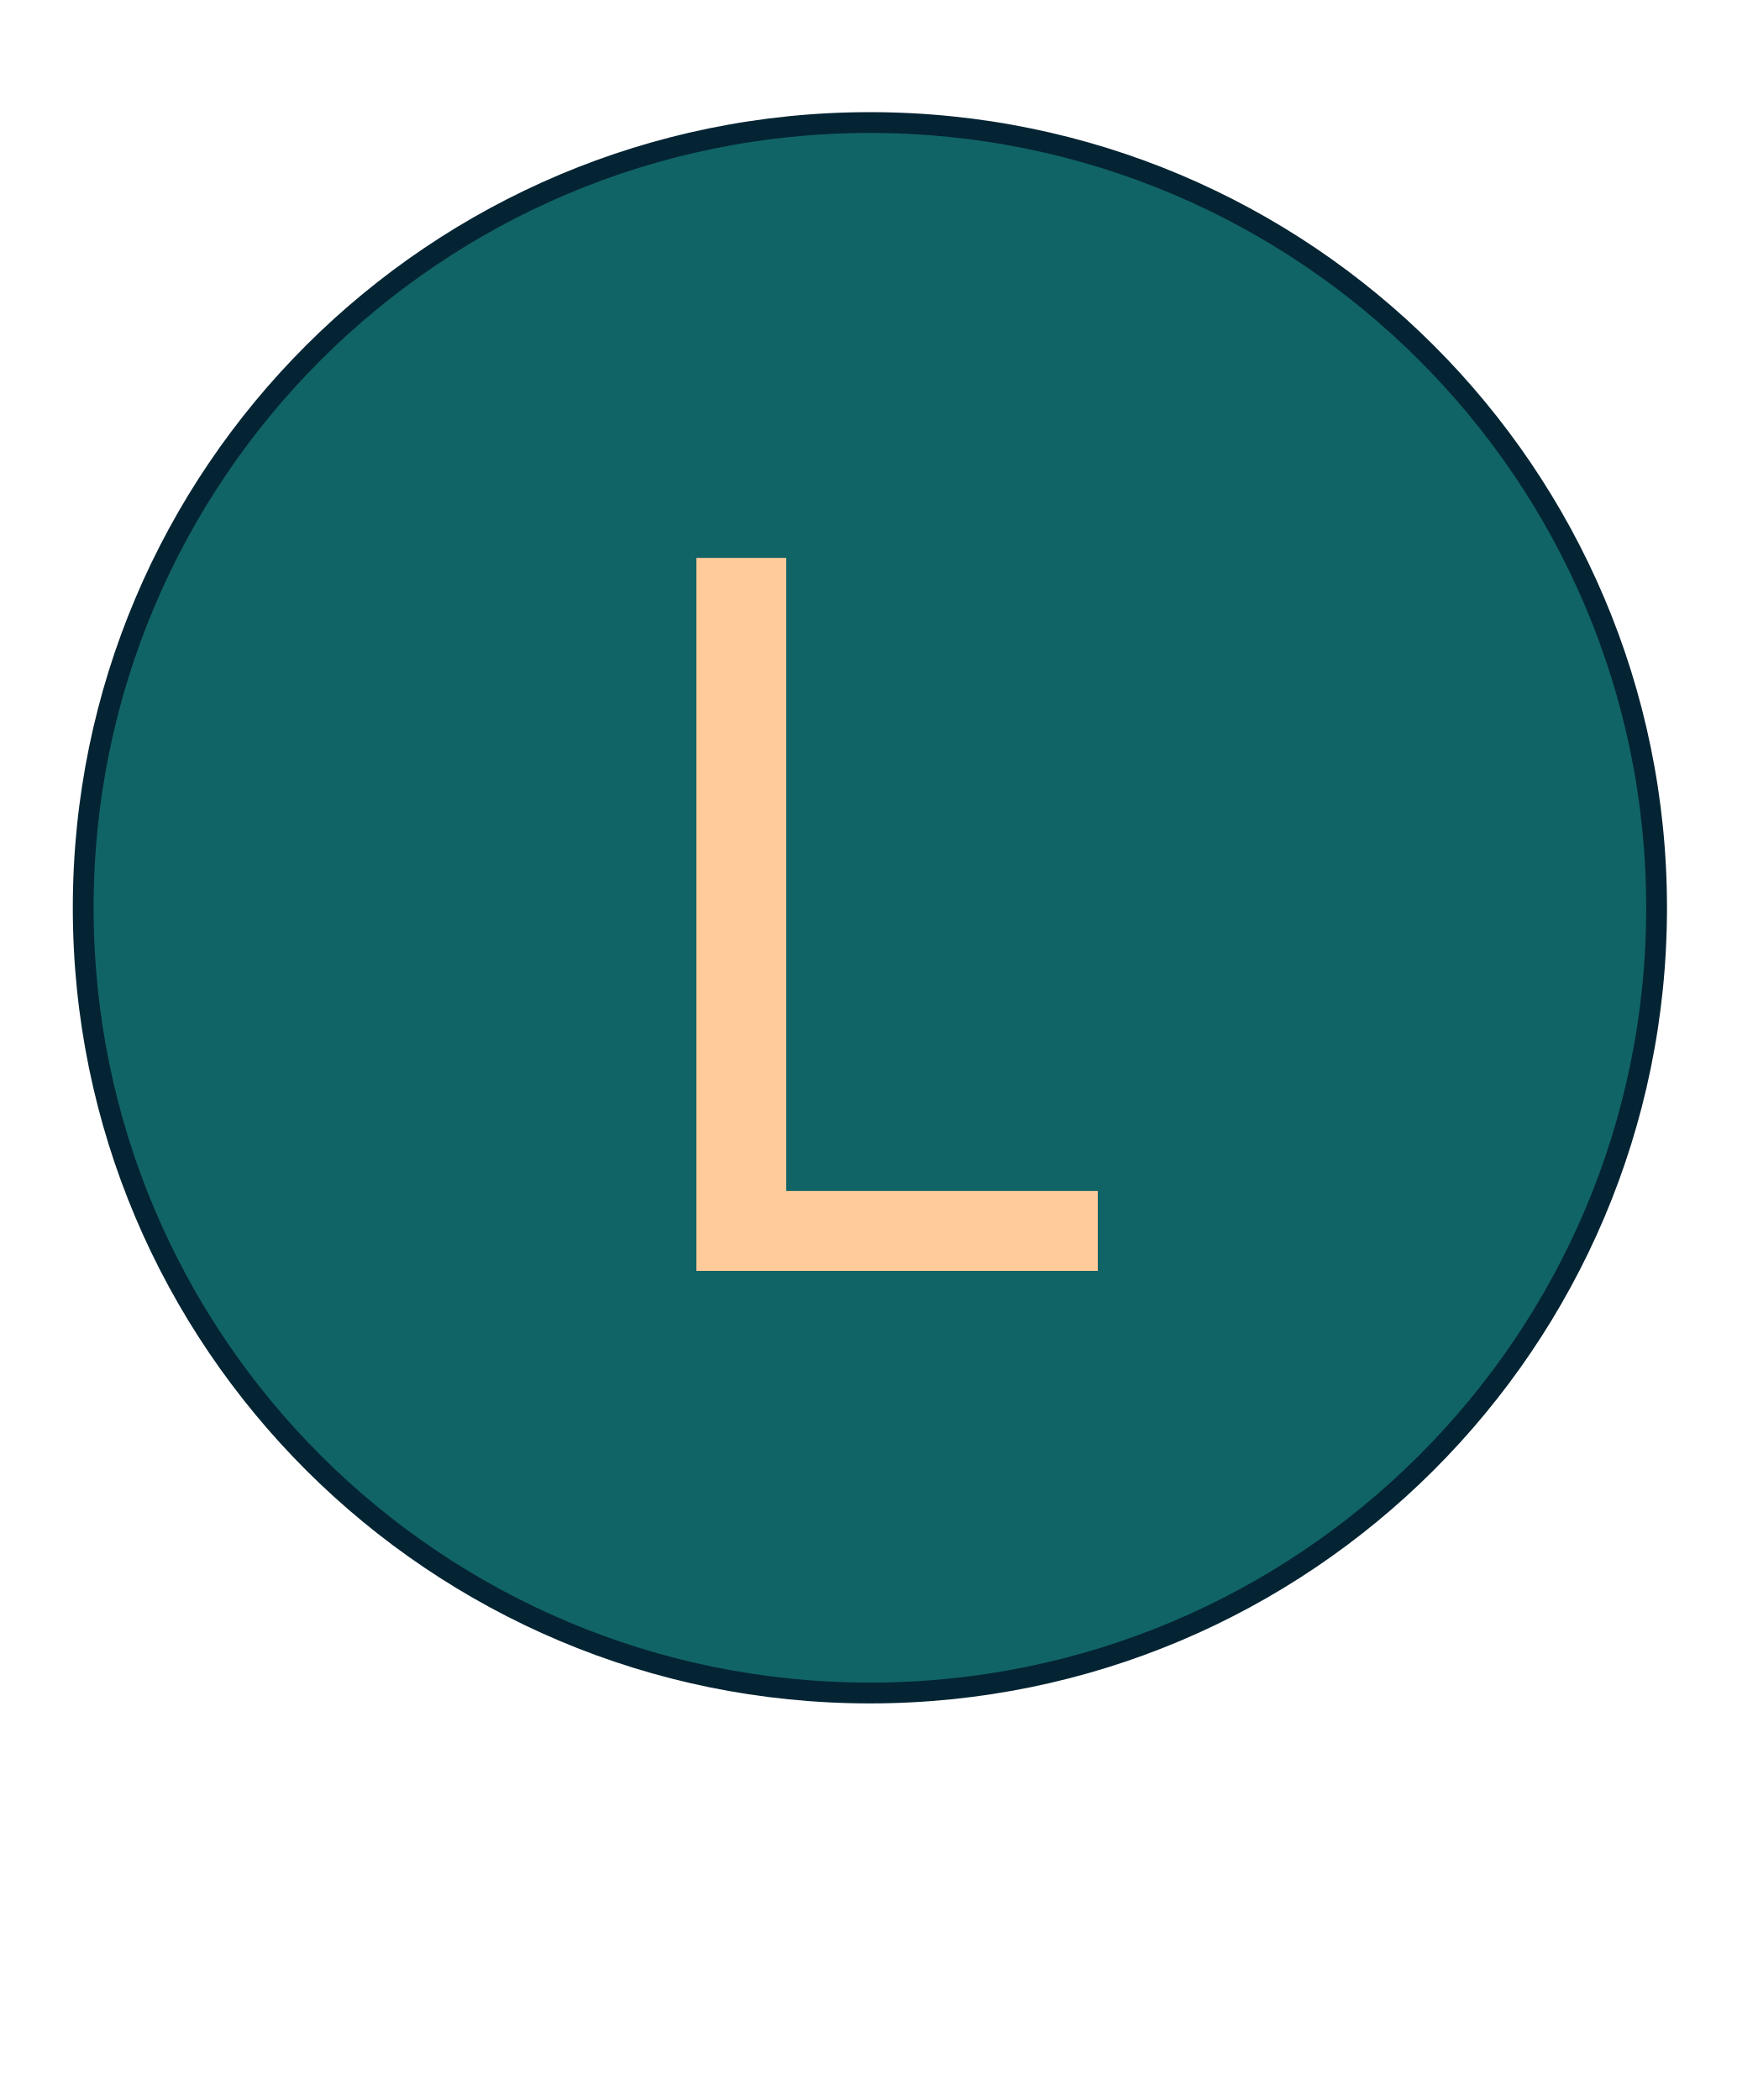
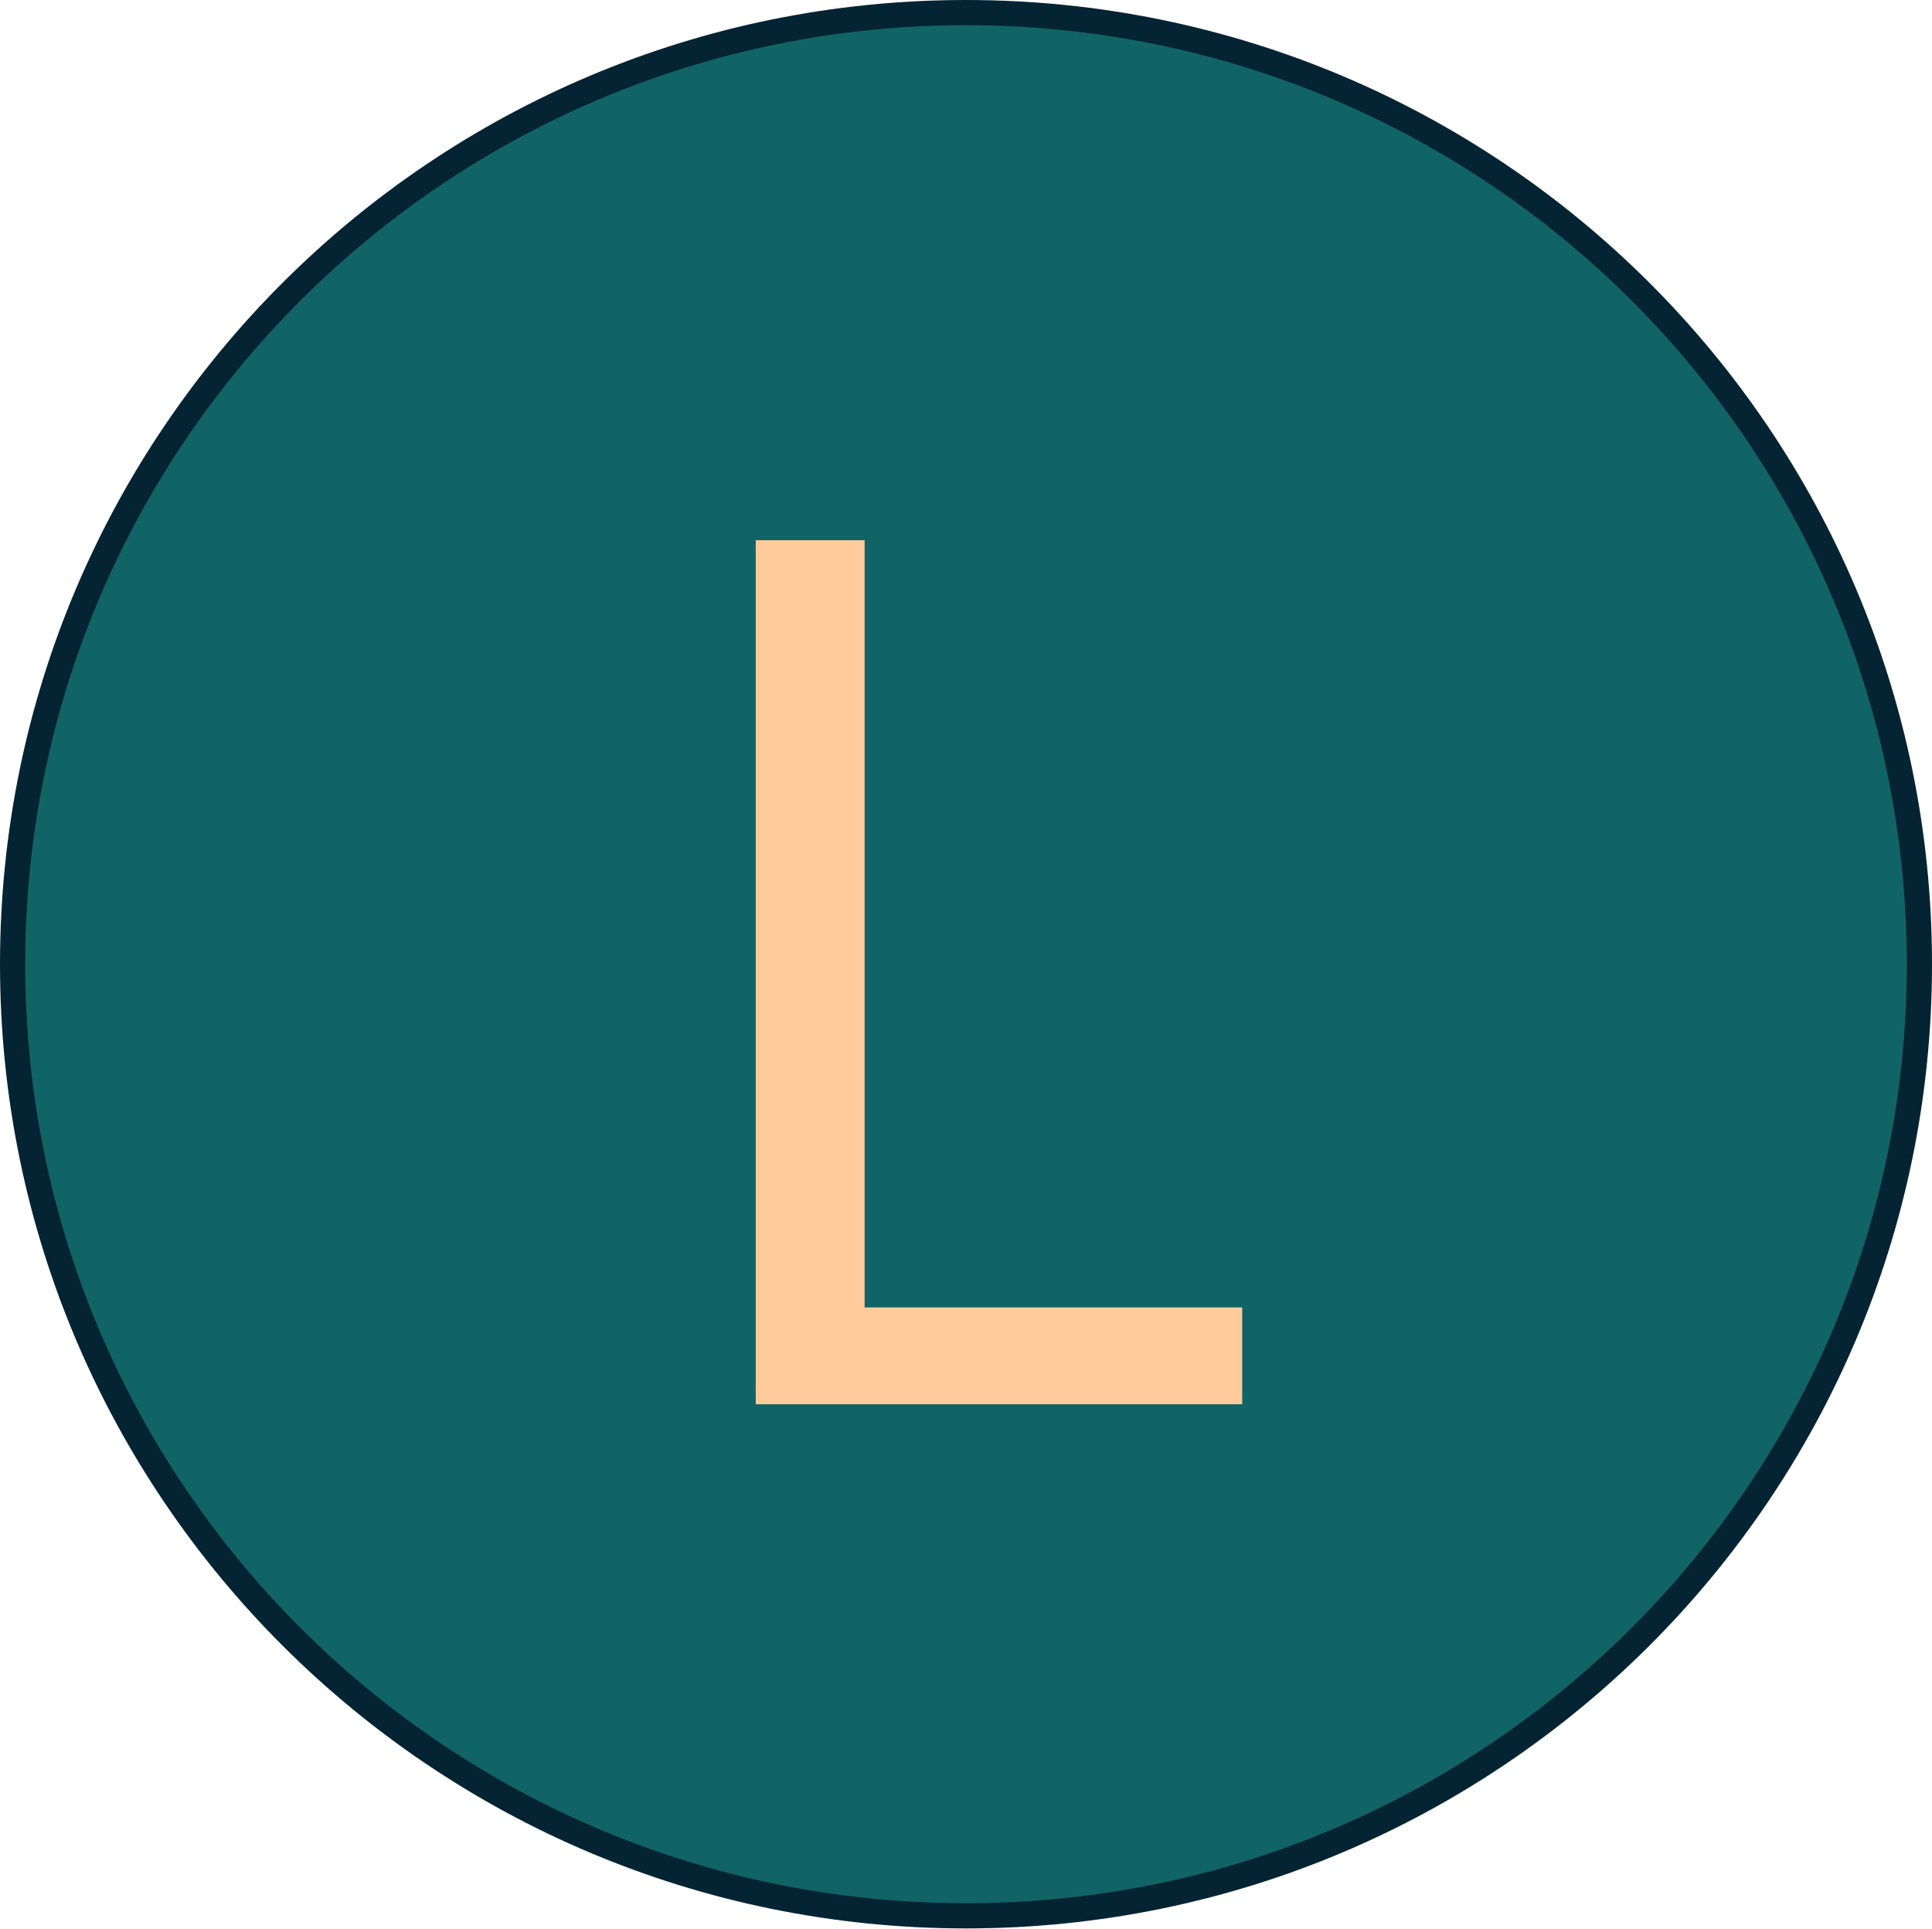
- <svg xmlns="http://www.w3.org/2000/svg" width="574" height="694" xml:space="preserve" overflow="hidden">
-   <g transform="translate(-365 -870)">
-     <path d="M392.5 1170C392.5 1026.68 508.906 910.5 652.5 910.5 796.094 910.5 912.5 1026.68 912.5 1170 912.5 1313.32 796.094 1429.5 652.5 1429.5 508.906 1429.5 392.5 1313.32 392.5 1170Z" stroke="#042433" stroke-width="6.875" stroke-miterlimit="8" fill="#116466" fill-rule="evenodd" />
-     <text fill="#FFCB9A" font-family="Cambria,Cambria_MSFontService,sans-serif" font-weight="400" font-size="330" transform="matrix(1 0 0 1 563.148 1290)">L</text>
+ <svg xmlns="http://www.w3.org/2000/svg" width="526.875" height="525.875" xml:space="preserve" overflow="hidden" version="1.1" id="svg198">
+   <defs id="defs202" />
+   <g transform="translate(-389.0625,-907.0625)" id="g196">
+     <path d="m 392.5,1170 c 0,-143.32 116.406,-259.5 260,-259.5 143.594,0 260,116.18 260,259.5 0,143.32 -116.406,259.5 -260,259.5 -143.594,0 -260,-116.18 -260,-259.5 z" stroke="#042433" stroke-width="6.875" stroke-miterlimit="8" fill="#116466" fill-rule="evenodd" id="path192" />
+     <text fill="#ffcb9a" font-family="Cambria, Cambria_MSFontService, sans-serif" font-weight="400" font-size="330px" transform="translate(563.148,1290)" id="text194">L</text>
  </g>
</svg>
